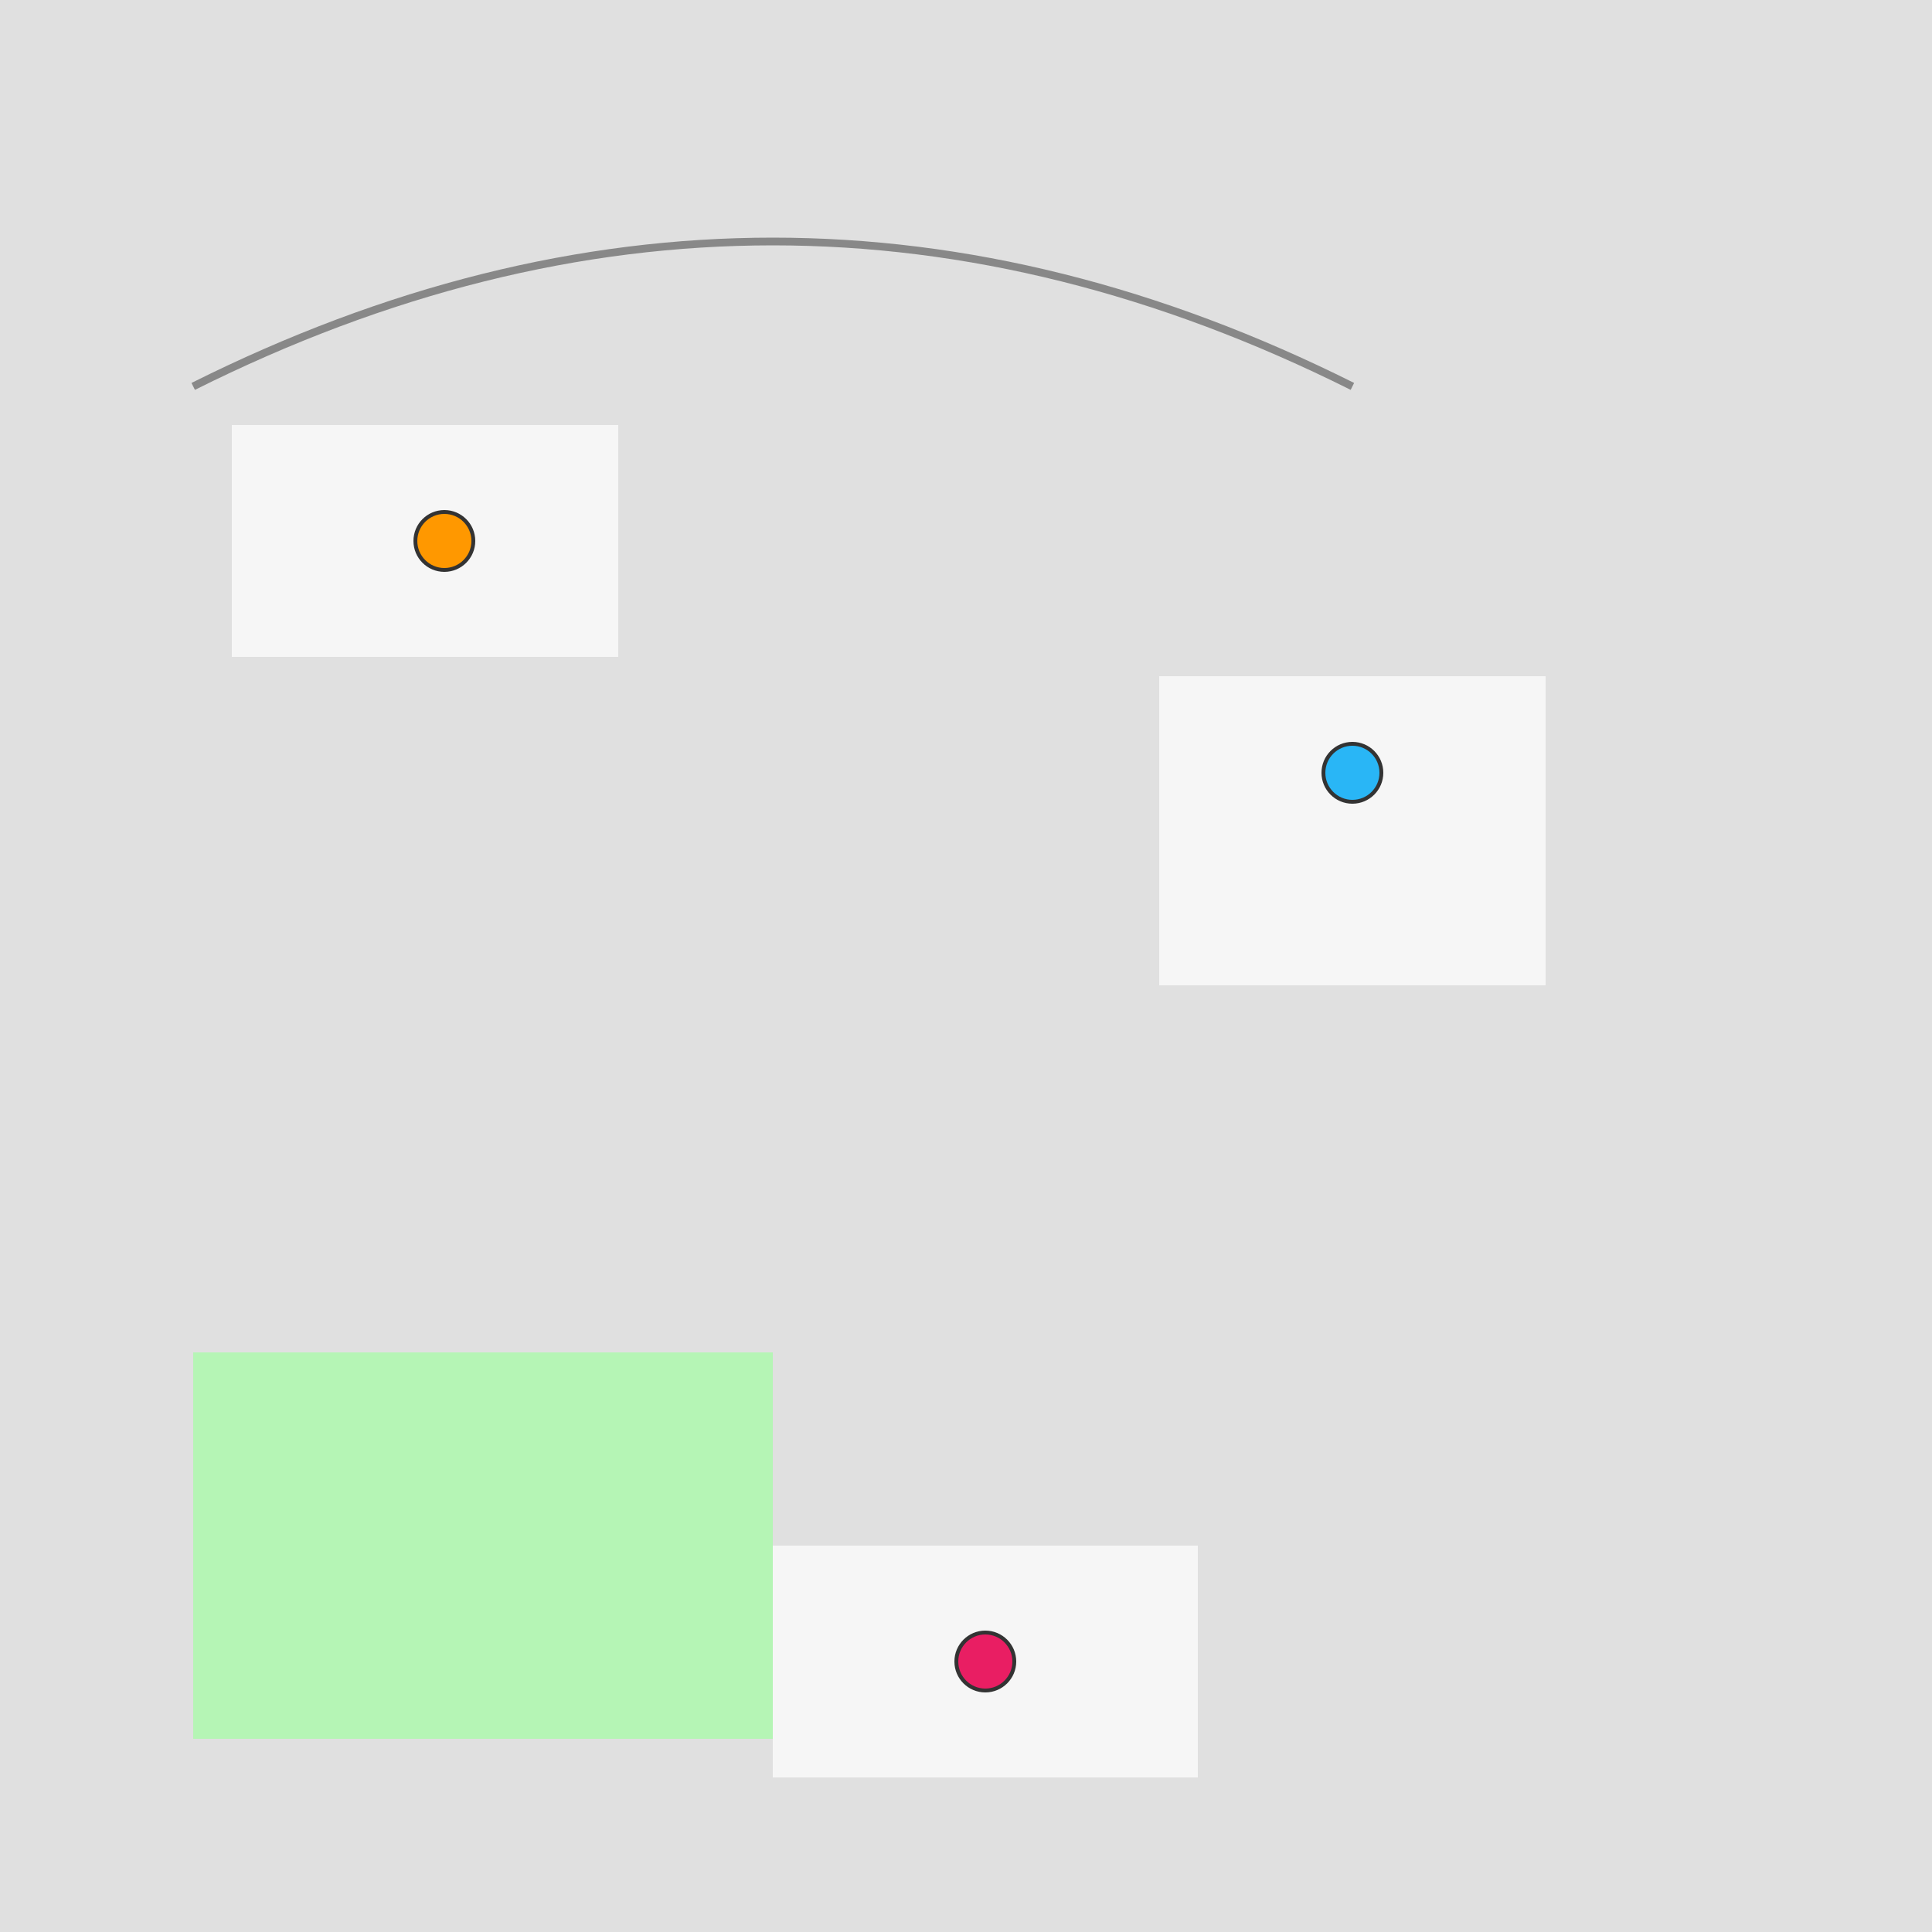
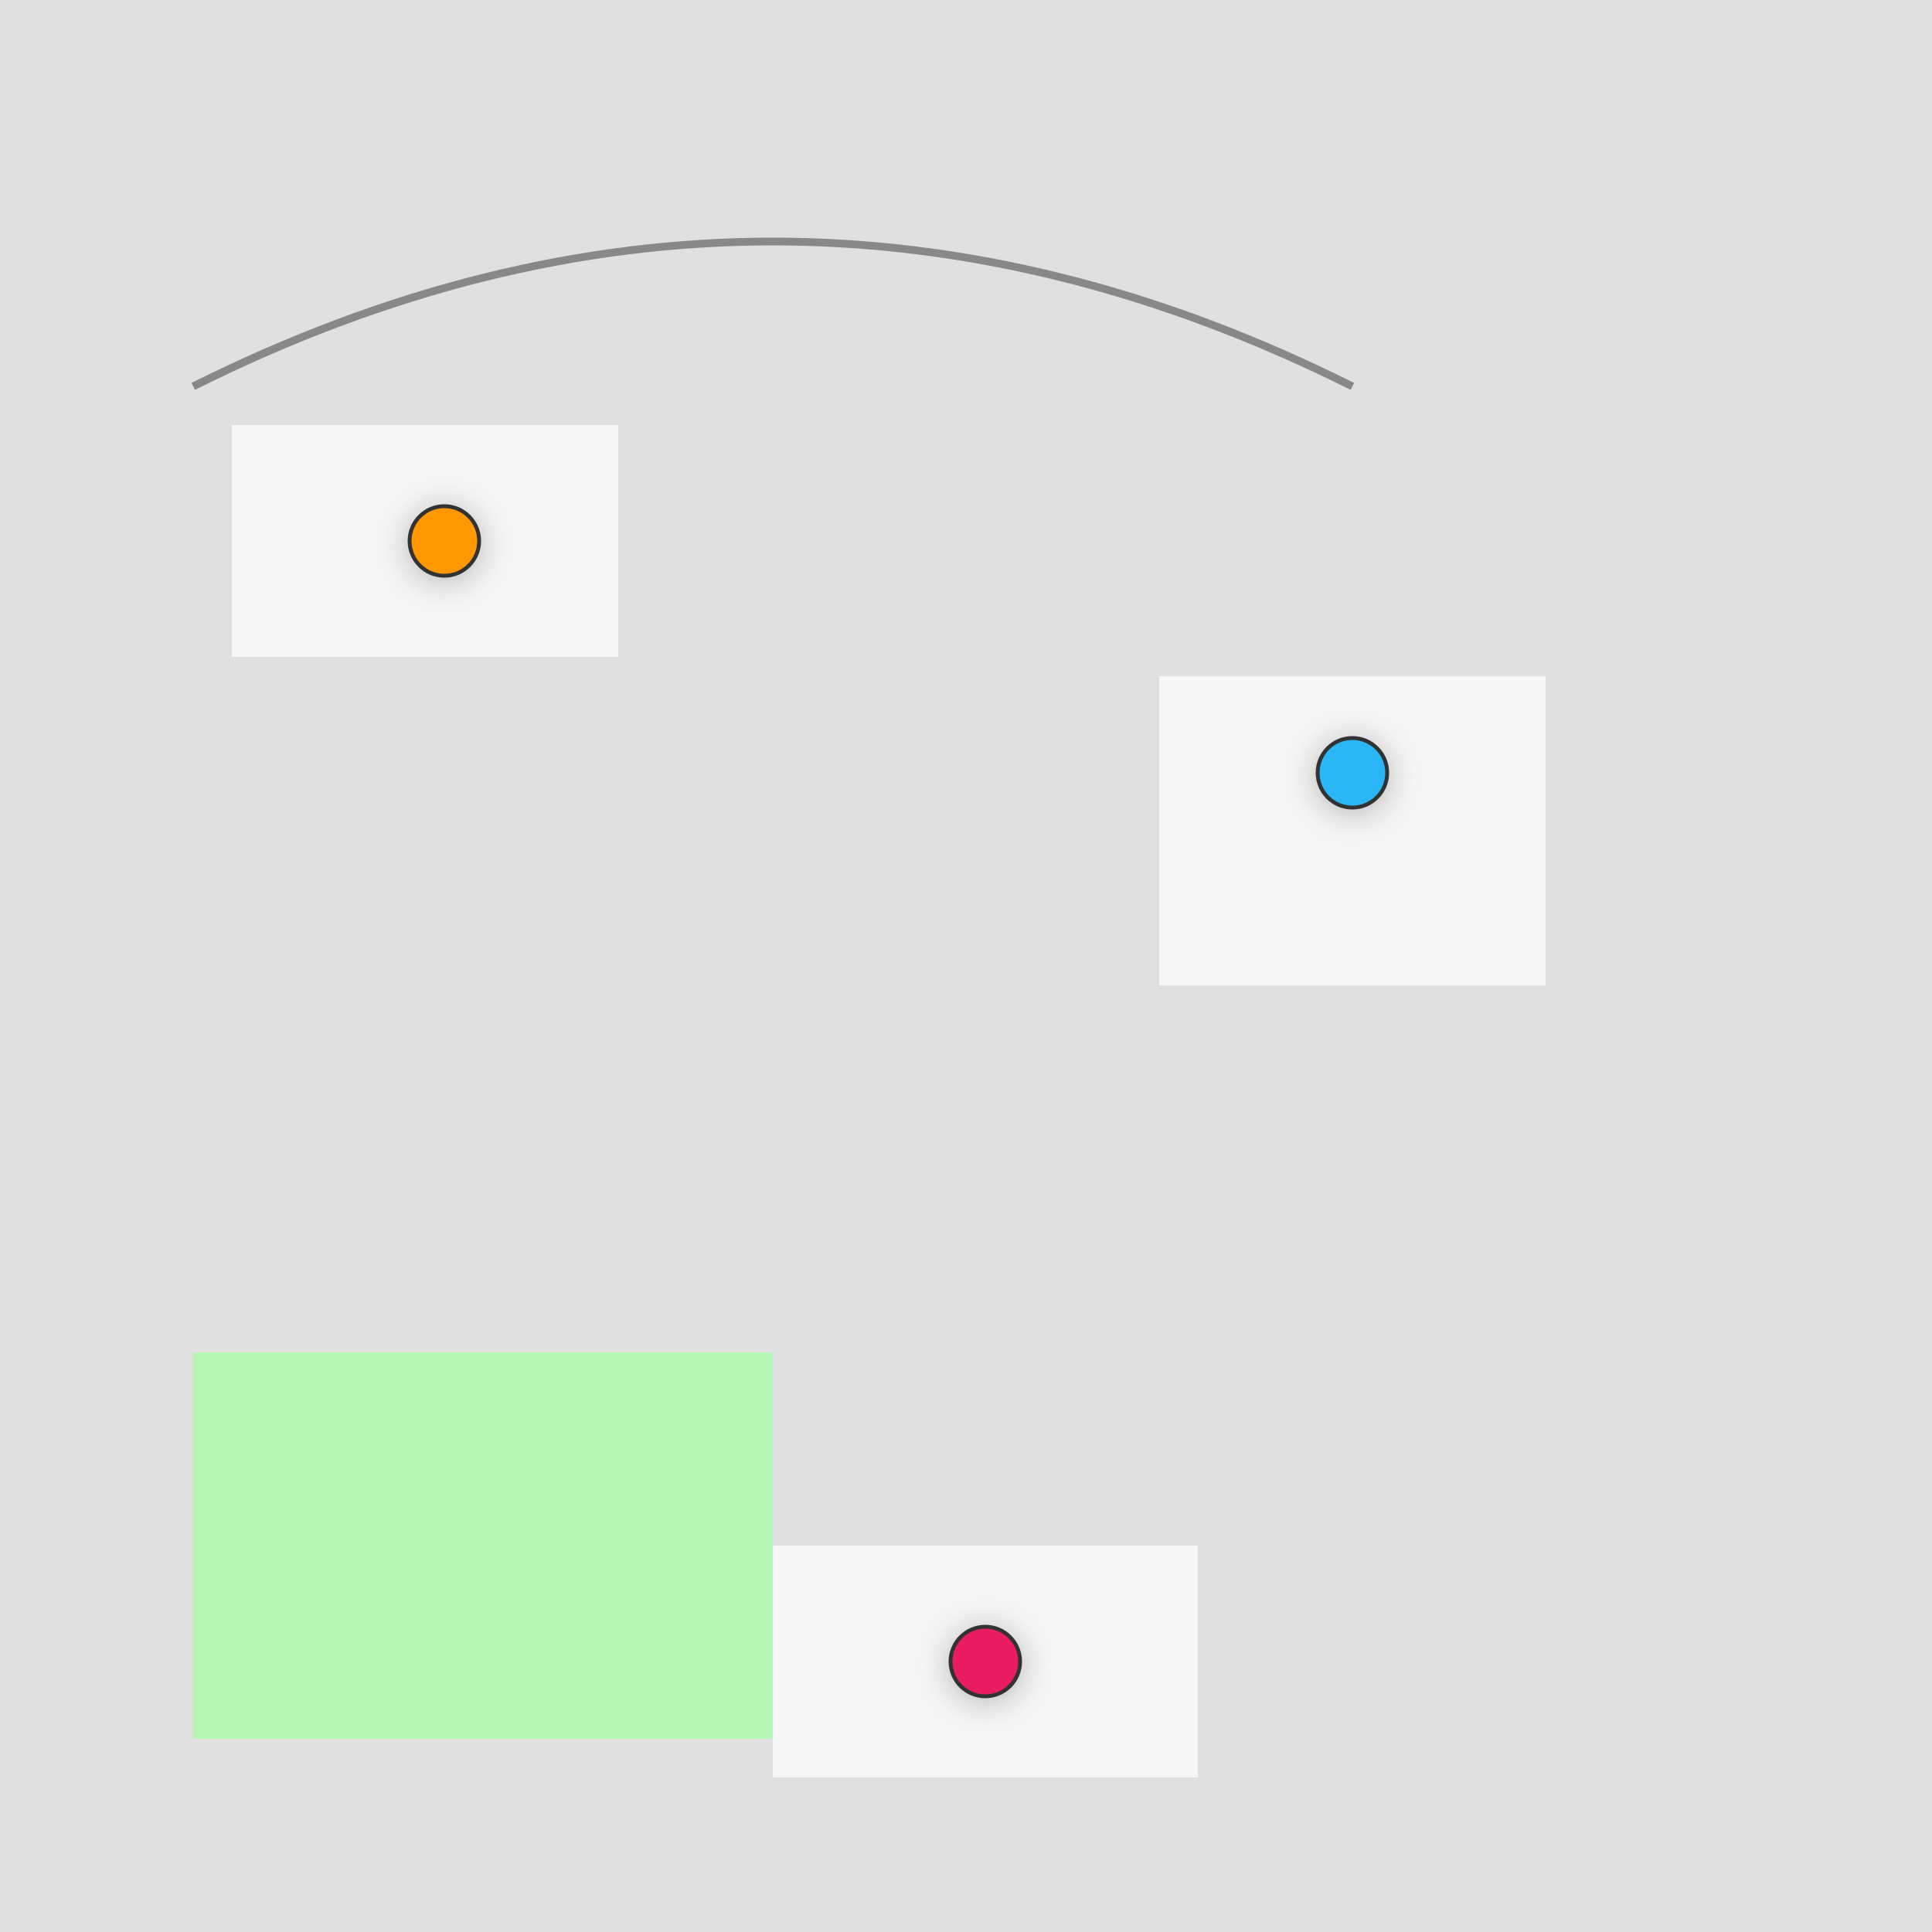
<svg xmlns="http://www.w3.org/2000/svg" width="1000" height="1000" viewBox="0 0 1000 1000">
+   <style>
+     .popup-group .map-popup {
+       visibility: hidden;
+       opacity: 0;
+       pointer-events: none;
+       transition: opacity 0.2s;
+     }
+     .popup-group:hover .map-popup,
+     .popup-group:focus-within .map-popup {
+       visibility: visible;
+       opacity: 1;
+       pointer-events: auto;
+     }
+     .trigger-btn {
+       cursor: pointer;
+       transition: r 0.15s, filter 0.2s;
+       filter: drop-shadow(0 2px 8px #0004);
+     }
+     .trigger-btn:hover {
+       r: 22;
+       filter: drop-shadow(0 4px 16px #0006);
+     }
+     .map-popup rect {
+       filter: drop-shadow(0 2px 12px #0002);
+     }
+     .map-popup text {
+       font-family: sans-serif;
+       font-size: 18px;
+       fill: #1a1a1a;
+       pointer-events: none;
+     }
+   </style>
  <g id="base-map">
    <rect x="0" y="0" width="1000" height="1000" fill="#e0e0e0" />
    <path d="M100,200 Q400,50 700,200" stroke="#888" stroke-width="4" fill="none" />
    <rect x="100" y="700" width="300" height="200" fill="#b5f5b5" />
  </g>
  <g id="public-areas">
    <rect id="area1" data-area="true" x="120" y="220" width="200" height="120" fill="white" opacity="0.7" />
    <rect id="area2" data-area="true" x="600" y="350" width="200" height="160" fill="white" opacity="0.7" />
    <rect id="area3" data-area="true" x="400" y="800" width="220" height="120" fill="white" opacity="0.7" />
  </g>
  <g id="map-popups">
-     <g class="map-popup" id="popup1" visibility="hidden">
-       <rect x="140" y="240" width="180" height="60" rx="10" fill="#fff" stroke="#333" stroke-width="2" />
-       <text x="150" y="275" font-size="20" fill="#222" font-family="sans-serif">Popup for Area 1</text>
+     <g class="popup-group">
+       <circle id="trigger1" class="trigger-btn" cx="230" cy="280" r="18" fill="#ff9800" stroke="#333" stroke-width="2" />
+       <g class="map-popup" id="popup1">
+         <rect x="190" y="210" width="160" height="60" rx="12" fill="#fff" stroke="#333" stroke-width="2" />
+         <text x="200" y="245">Las Vegas Strip</text>
+       </g>
    </g>
-     <circle id="trigger1" cx="230" cy="280" r="15" fill="#ff9800" stroke="#333" stroke-width="2" />
-     <g class="map-popup" id="popup2" visibility="hidden">
-       <rect x="620" y="370" width="180" height="60" rx="10" fill="#fff" stroke="#333" stroke-width="2" />
-       <text x="630" y="405" font-size="20" fill="#222" font-family="sans-serif">Popup for Area 2</text>
+     <g class="popup-group">
+       <circle id="trigger2" class="trigger-btn" cx="700" cy="400" r="18" fill="#29b6f6" stroke="#333" stroke-width="2" />
+       <g class="map-popup" id="popup2">
+         <rect x="670" y="330" width="160" height="60" rx="12" fill="#fff" stroke="#333" stroke-width="2" />
+         <text x="680" y="365">Downtown Vegas</text>
+       </g>
    </g>
-     <circle id="trigger2" cx="700" cy="400" r="15" fill="#29b6f6" stroke="#333" stroke-width="2" />
-     <g class="map-popup" id="popup3" visibility="hidden">
-       <rect x="420" y="820" width="180" height="60" rx="10" fill="#fff" stroke="#333" stroke-width="2" />
-       <text x="430" y="855" font-size="20" fill="#222" font-family="sans-serif">Popup for Area 3</text>
+     <g class="popup-group">
+       <circle id="trigger3" class="trigger-btn" cx="510" cy="860" r="18" fill="#e91e63" stroke="#333" stroke-width="2" />
+       <g class="map-popup" id="popup3">
+         <rect x="470" y="790" width="160" height="60" rx="12" fill="#fff" stroke="#333" stroke-width="2" />
+         <text x="480" y="825">Arts District</text>
+       </g>
    </g>
-     <circle id="trigger3" cx="510" cy="860" r="15" fill="#e91e63" stroke="#333" stroke-width="2" />
  </g>
</svg>
